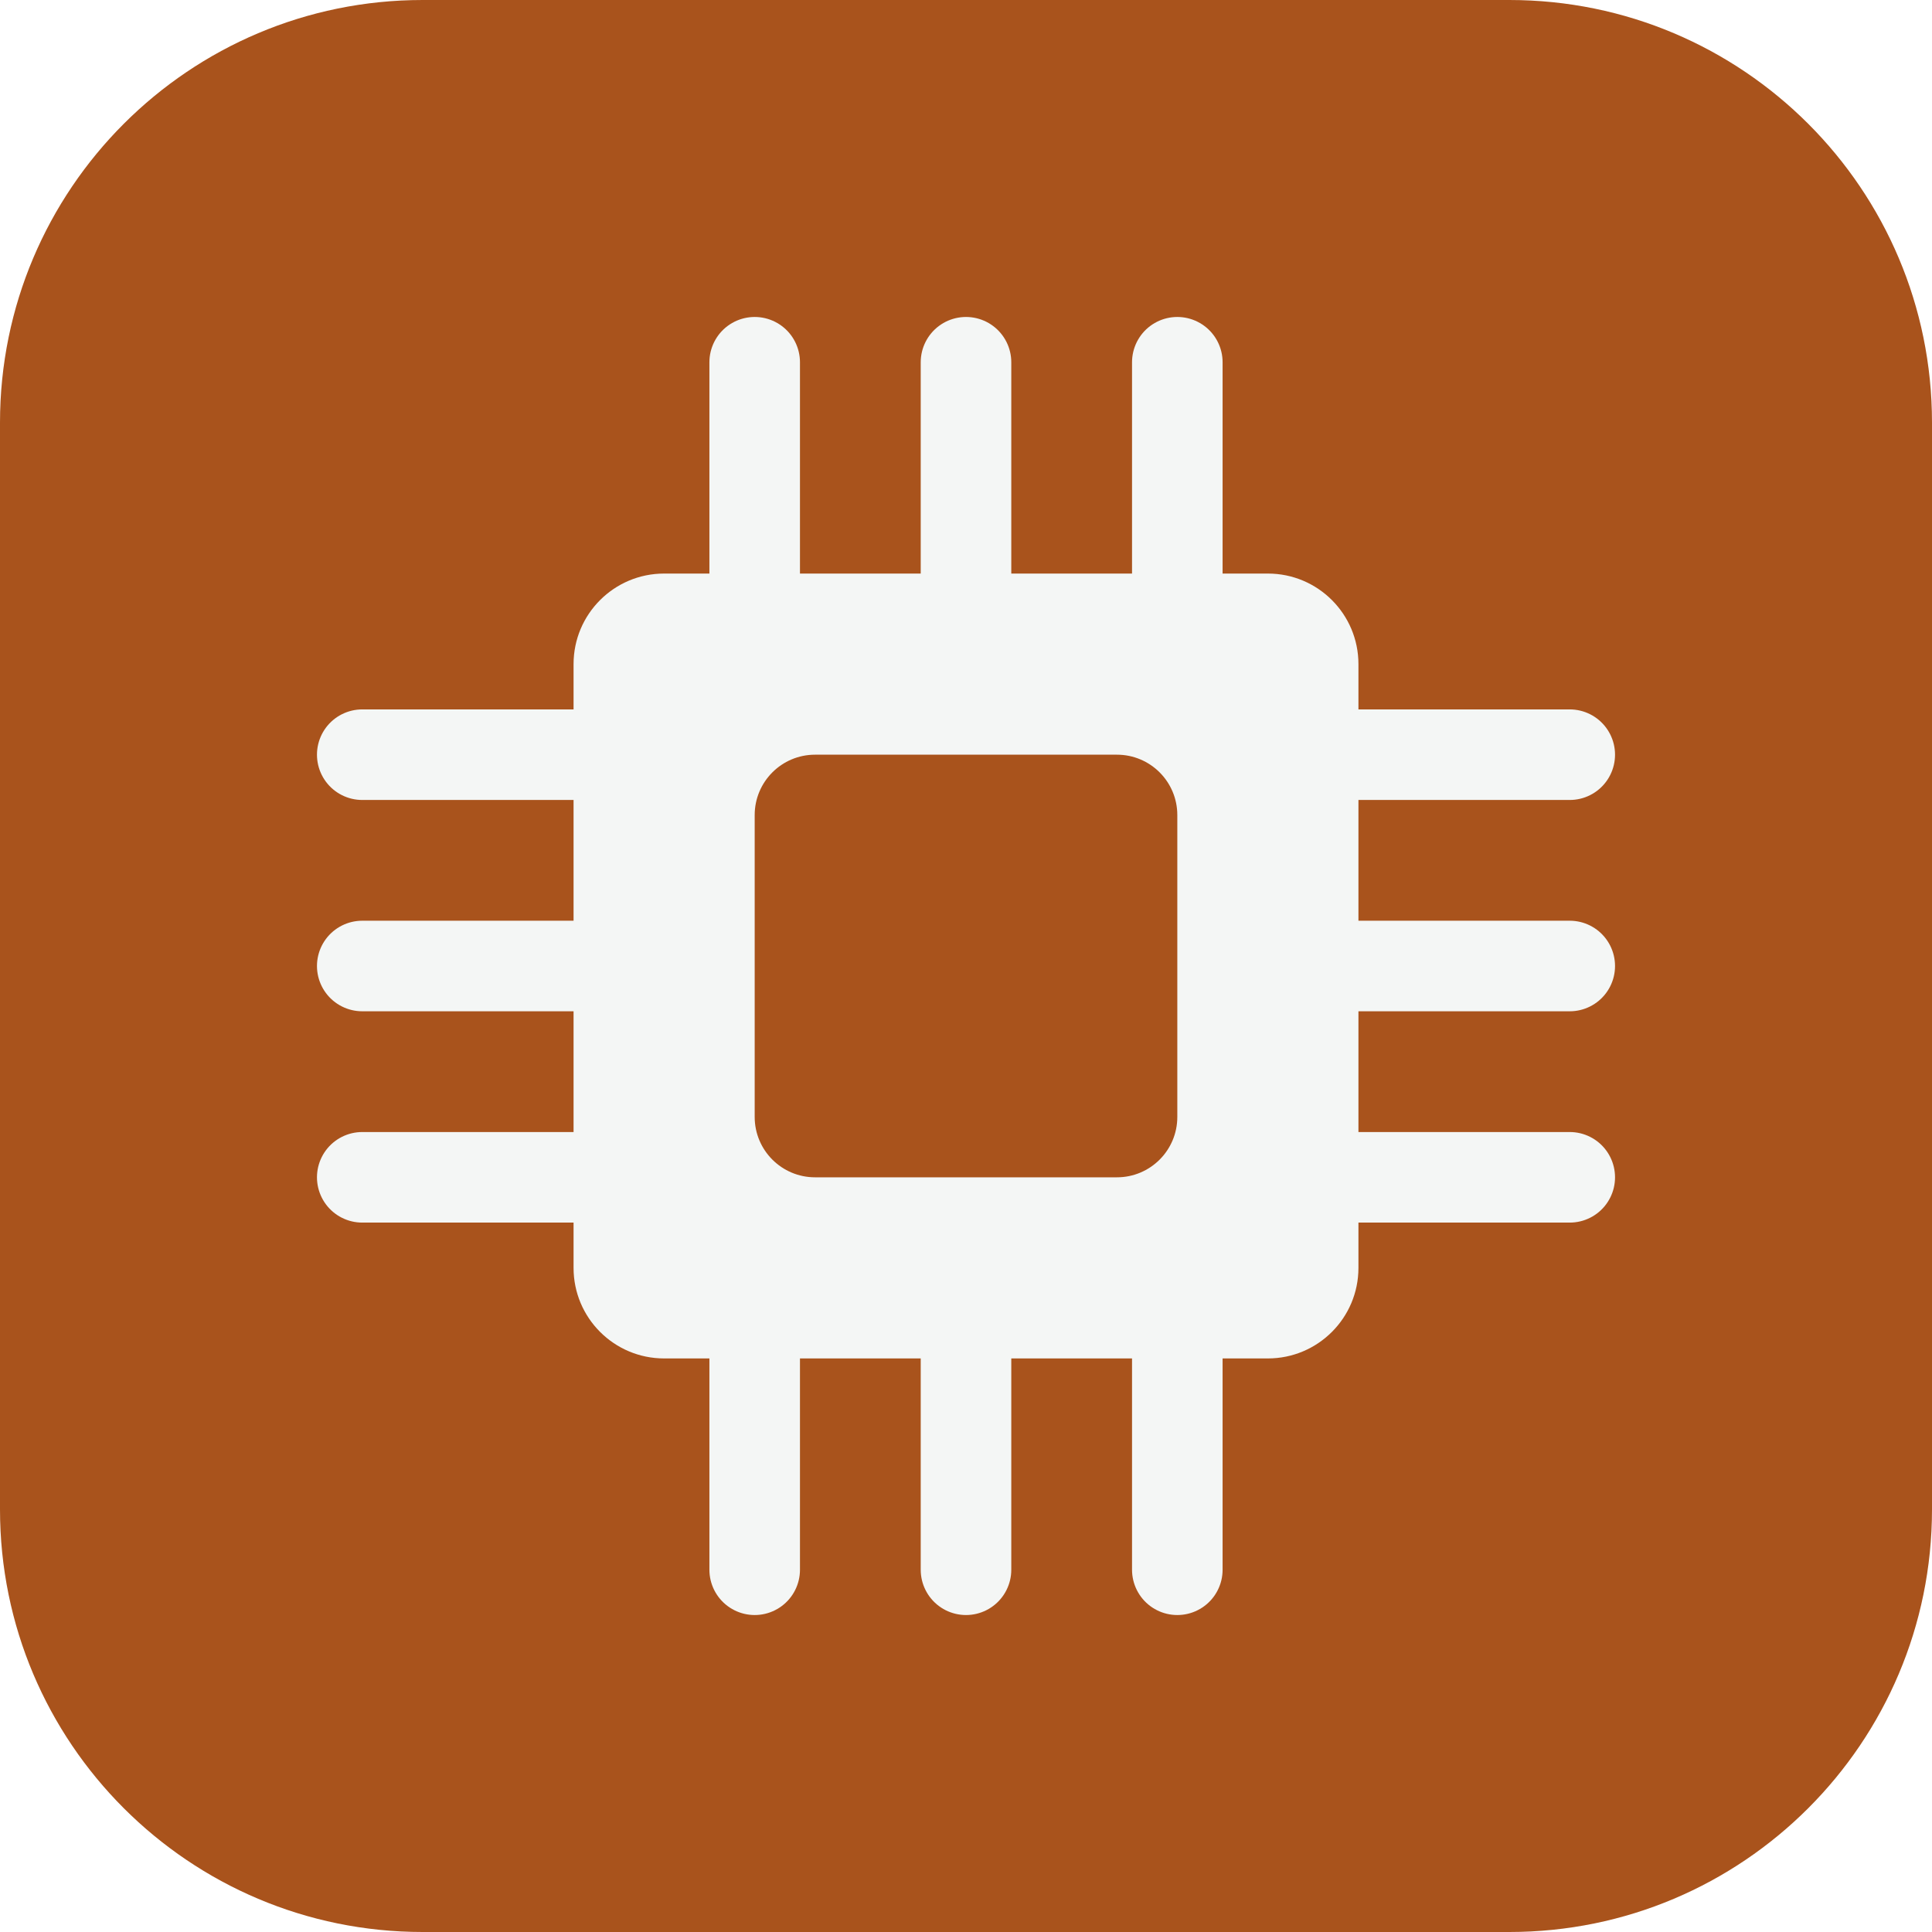
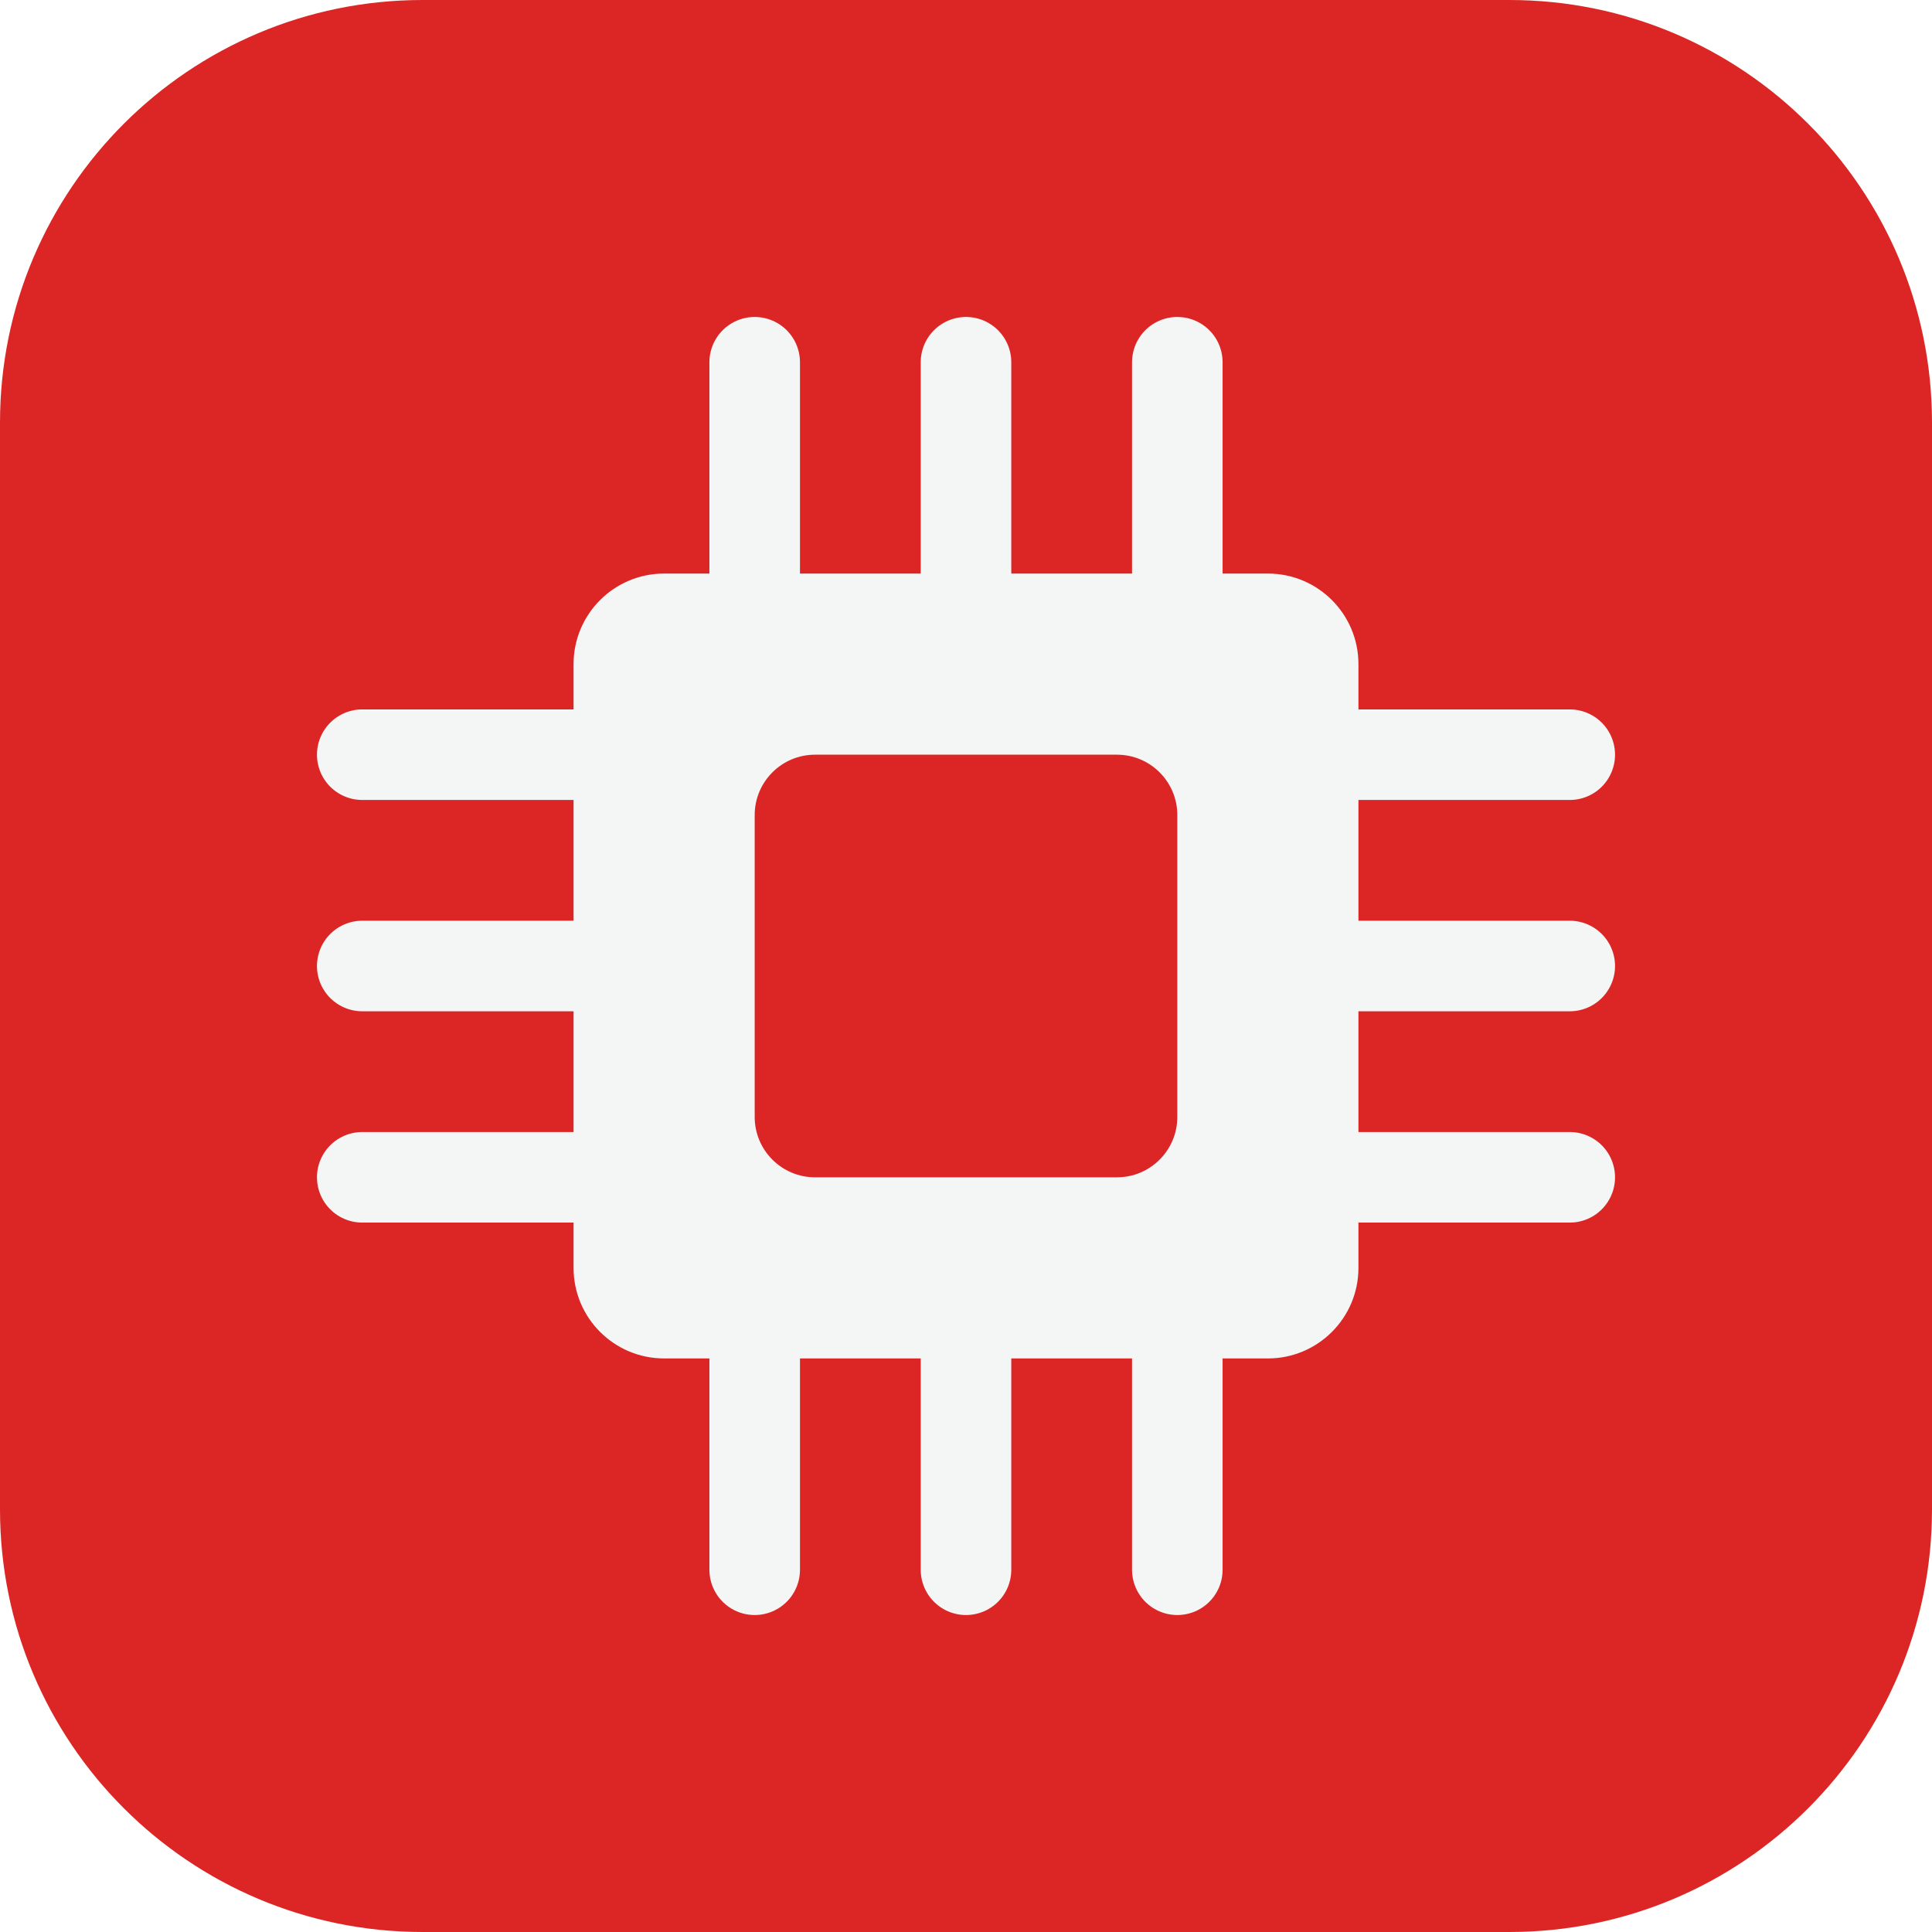
<svg xmlns="http://www.w3.org/2000/svg" viewBox="0 0 64 64" role="img" aria-label="Panduan Elektronika">
-   <rect width="64" height="64" rx="14" fill="#a9531c" />
+   <rect width="64" height="64" rx="14" fill="#dc2626" />
  <rect x="19" y="19" width="26" height="26" rx="3" fill="#f4f6f5" />
-   <rect x="25" y="25" width="14" height="14" rx="2" fill="#a9531c" />
+   <rect x="25" y="25" width="14" height="14" rx="2" fill="#dc2626" />
  <g stroke="#f4f6f5" stroke-width="3" stroke-linecap="round">
    <path d="M25 12v7M32 12v7M39 12v7M25 45v7M32 45v7M39 45v7M12 25h7M12 32h7M12 39h7M45 25h7M45 32h7M45 39h7" />
  </g>
</svg>
